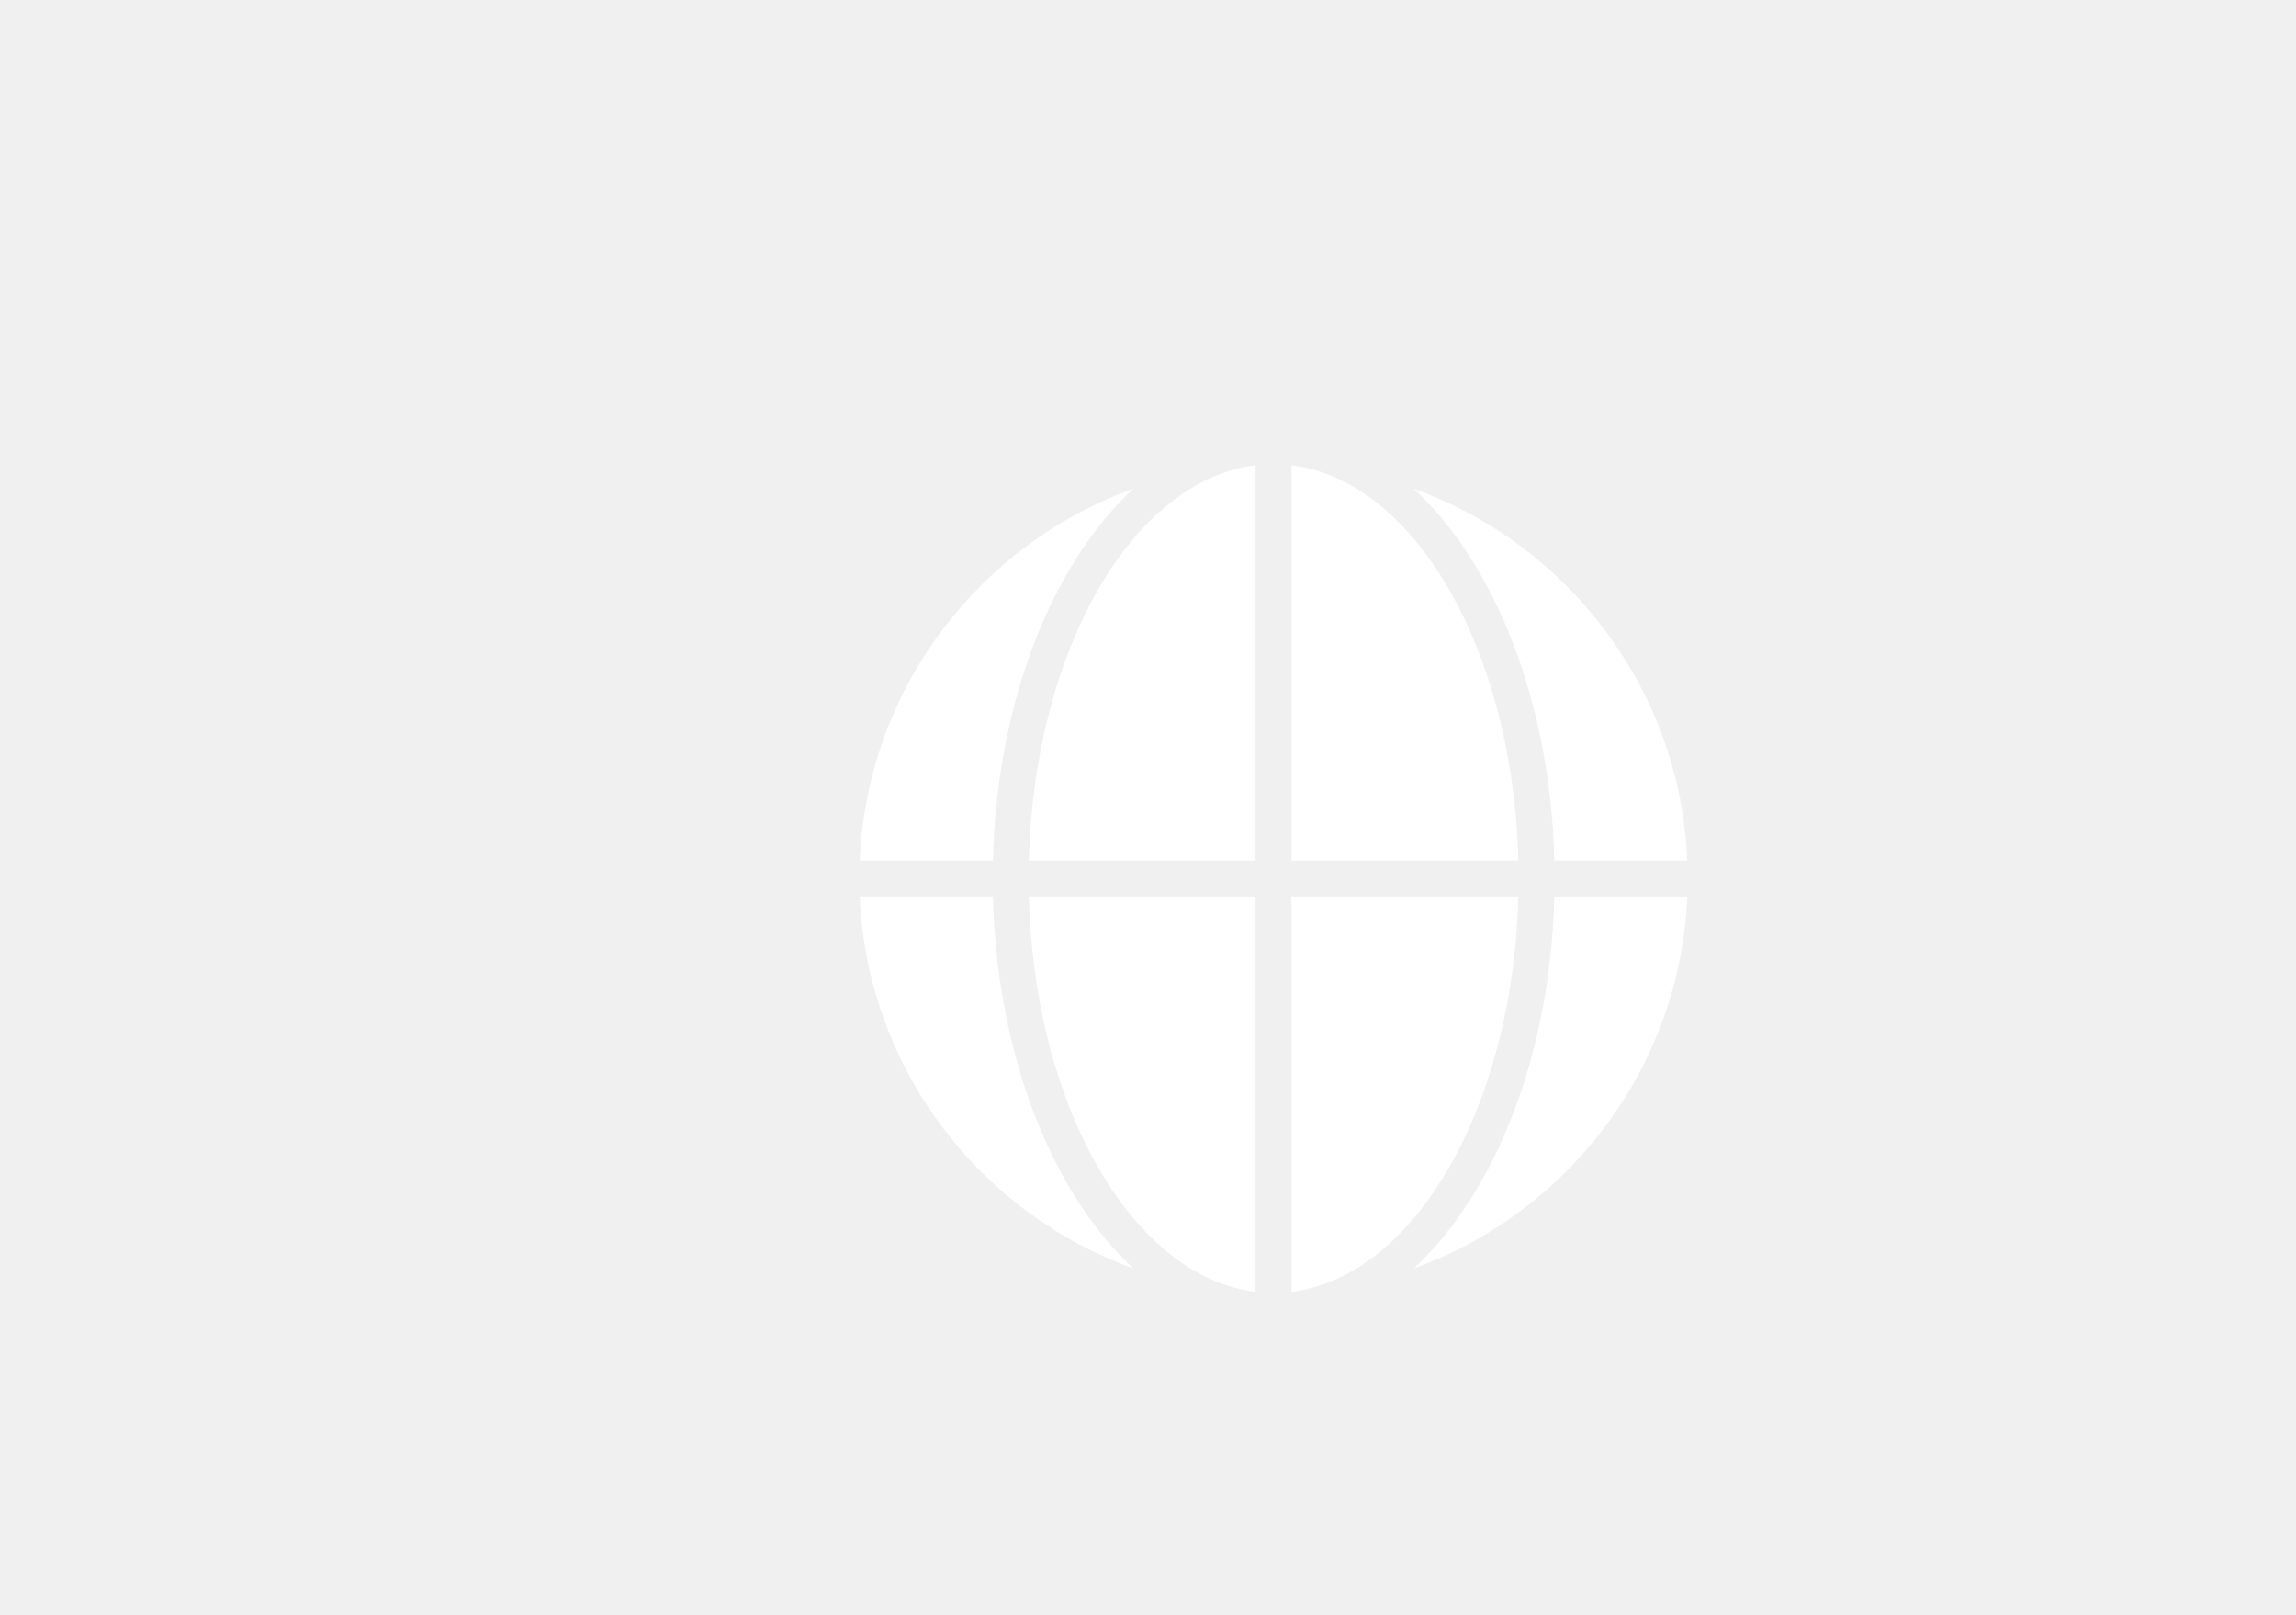
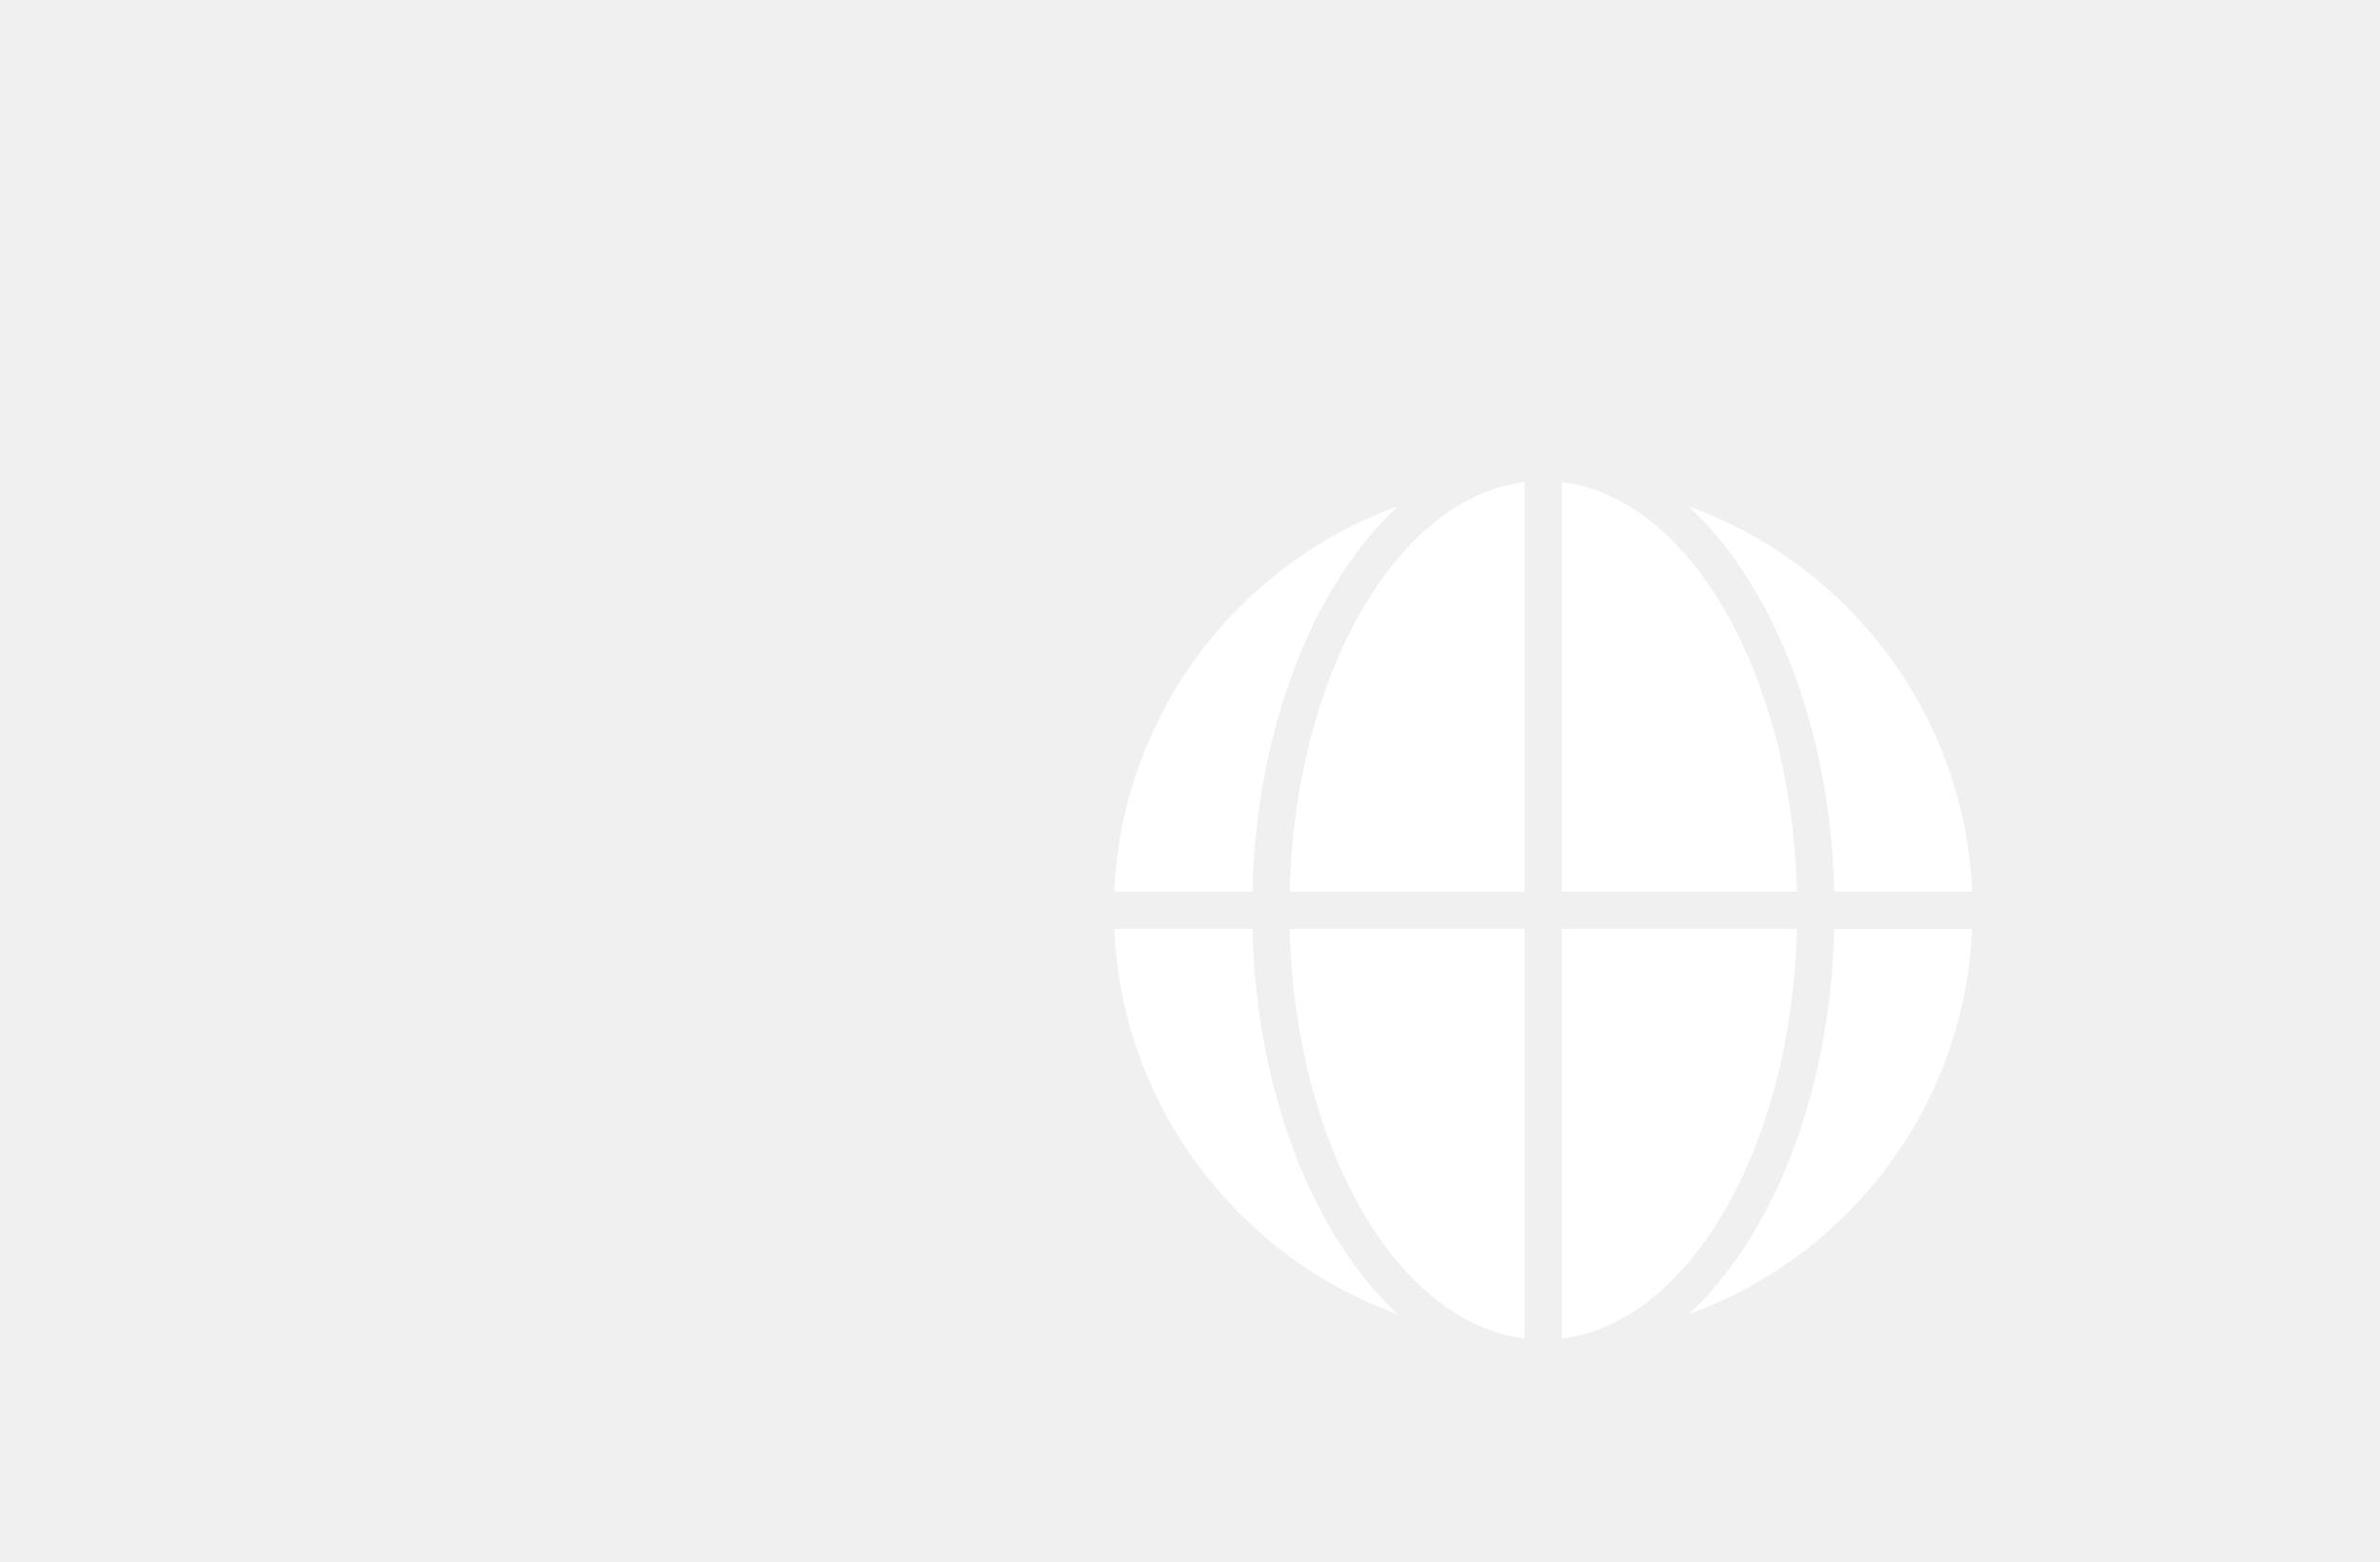
- <svg xmlns="http://www.w3.org/2000/svg" version="1.1" id="svg3873" x="0px" y="0px" width="64" height="45" viewBox="0 0 64 45" enable-background="new 0 0 64 50" xml:space="preserve">
+ <svg xmlns="http://www.w3.org/2000/svg" version="1.1" id="svg3873" x="0px" y="0px" width="64" height="42" viewBox="0 0 64 42" enable-background="new 0 0 64 50" xml:space="preserve">
  <defs id="defs3581" />
-   <g id="layer1" transform="translate(-93.91654,-90.58403)">
+   <g id="layer1" transform="translate(-93.91654,-93.58403)">
    <g id="g5" transform="translate(93.91754,110.601)">
-       <path id="path7" d="m 35.997,15.983 c 3.44,-0.425 6.176,-5.158 6.325,-11.019 h -6.325 v 11.019 z" style="fill:#ffffff" />
-       <path id="path9" d="M 42.322,3.964 C 42.173,-1.895 39.437,-6.628 35.997,-7.052 V 3.964 h 6.325 z" style="fill:#ffffff" />
-       <path id="path11" d="m 34.997,-7.052 c -3.437,0.425 -6.17,5.158 -6.319,11.016 h 6.319 V -7.052 z" style="fill:#ffffff" />
-       <path id="path13" d="m 28.678,4.964 c 0.149,5.856 2.883,10.594 6.319,11.019 V 4.964 h -6.319 z" style="fill:#ffffff" />
-       <path id="path15" d="m 43.325,3.964 h 3.707 c -0.206,-4.782 -3.323,-8.81 -7.626,-10.363 2.262,2.092 3.811,5.931 3.919,10.363 z" style="fill:#ffffff" />
-       <path id="path17" d="M 39.407,15.33 C 43.71,13.775 46.826,9.746 47.032,4.965 h -3.707 c -0.108,4.434 -1.657,8.272 -3.918,10.365 z" style="fill:#ffffff" />
-       <path id="path19" d="m 27.676,4.964 h -3.712 c 0.206,4.782 3.324,8.813 7.628,10.367 -2.26,-2.093 -3.807,-5.932 -3.916,-10.367 z" style="fill:#ffffff" />
-       <path id="path21" d="m 23.964,3.964 h 3.712 c 0.108,-4.432 1.656,-8.273 3.916,-10.365 -4.304,1.553 -7.422,5.582 -7.628,10.365 z" style="fill:#ffffff" />
+       <path id="path7" d="m 41.997,18.983 c 3.44,-0.425 6.176,-5.158 6.325,-11.019 h -6.325 v 11.019 z" style="fill:#ffffff" />
+       <path id="path9" d="M 48.322,6.964 C 48.173,1.105 45.437,-3.628 41.997,-4.052 V 6.964 h 6.325 z" style="fill:#ffffff" />
+       <path id="path11" d="m 40.997,-4.052 c -3.437,0.425 -6.17,5.158 -6.319,11.016 h 6.319 V -4.052 z" style="fill:#ffffff" />
+       <path id="path13" d="m 34.678,7.964 c 0.149,5.856 2.883,10.594 6.319,11.019 V 7.964 h -6.319 z" style="fill:#ffffff" />
+       <path id="path15" d="m 49.325,6.964 h 3.707 c -0.206,-4.782 -3.323,-8.81 -7.626,-10.363 2.262,2.092 3.811,5.931 3.919,10.363 z" style="fill:#ffffff" />
+       <path id="path17" d="m 45.407,18.33 c 4.303,-1.555 7.419,-5.584 7.625,-10.365 h -3.707 c -0.108,4.434 -1.657,8.272 -3.918,10.365 z" style="fill:#ffffff" />
+       <path id="path19" d="m 33.676,7.964 h -3.712 c 0.206,4.782 3.324,8.813 7.628,10.367 -2.26,-2.093 -3.807,-5.932 -3.916,-10.367 z" style="fill:#ffffff" />
+       <path id="path21" d="m 29.964,6.964 h 3.712 c 0.108,-4.432 1.656,-8.273 3.916,-10.365 -4.304,1.553 -7.422,5.582 -7.628,10.365 z" style="fill:#ffffff" />
    </g>
  </g>
</svg>
